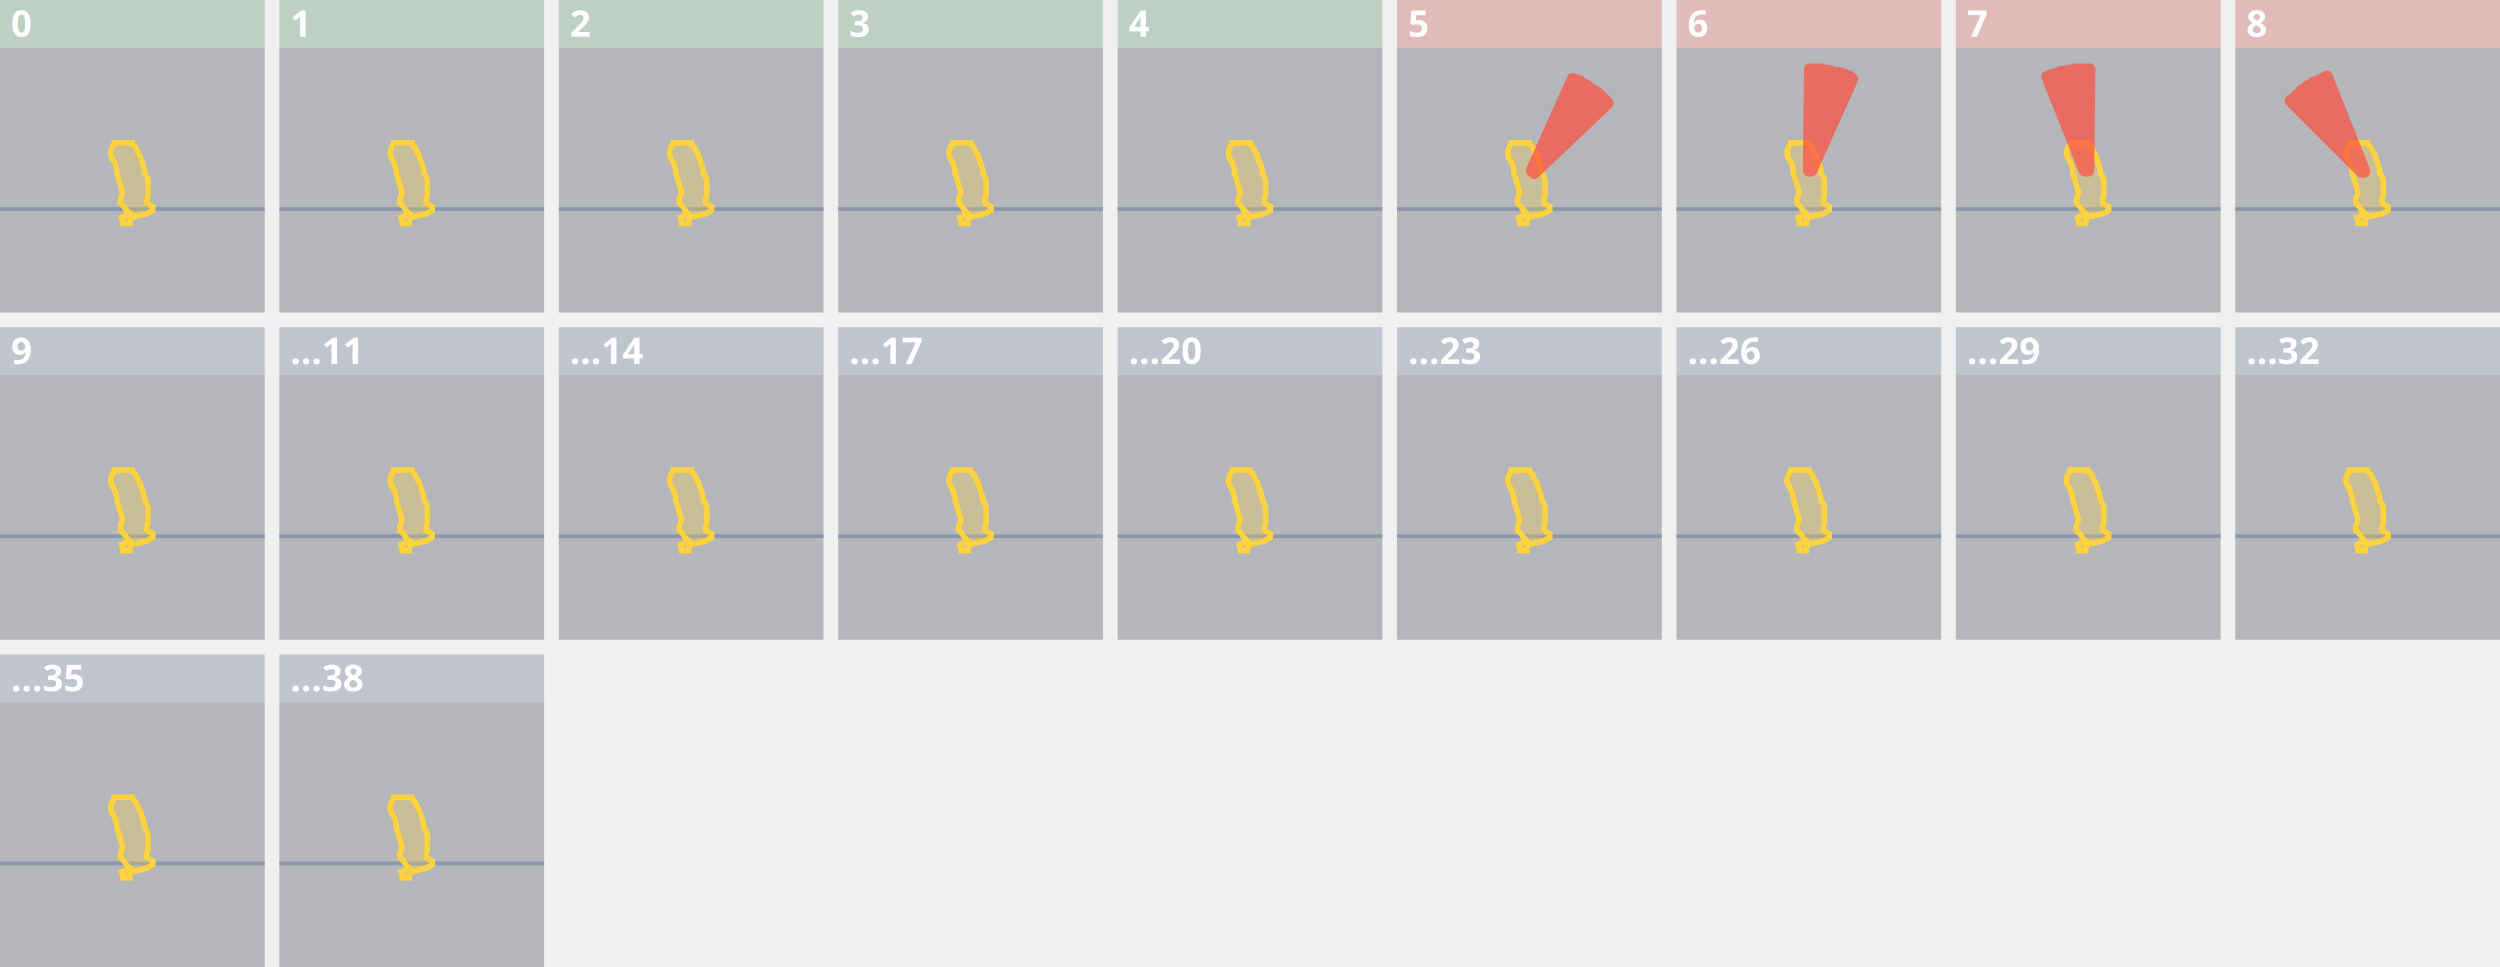
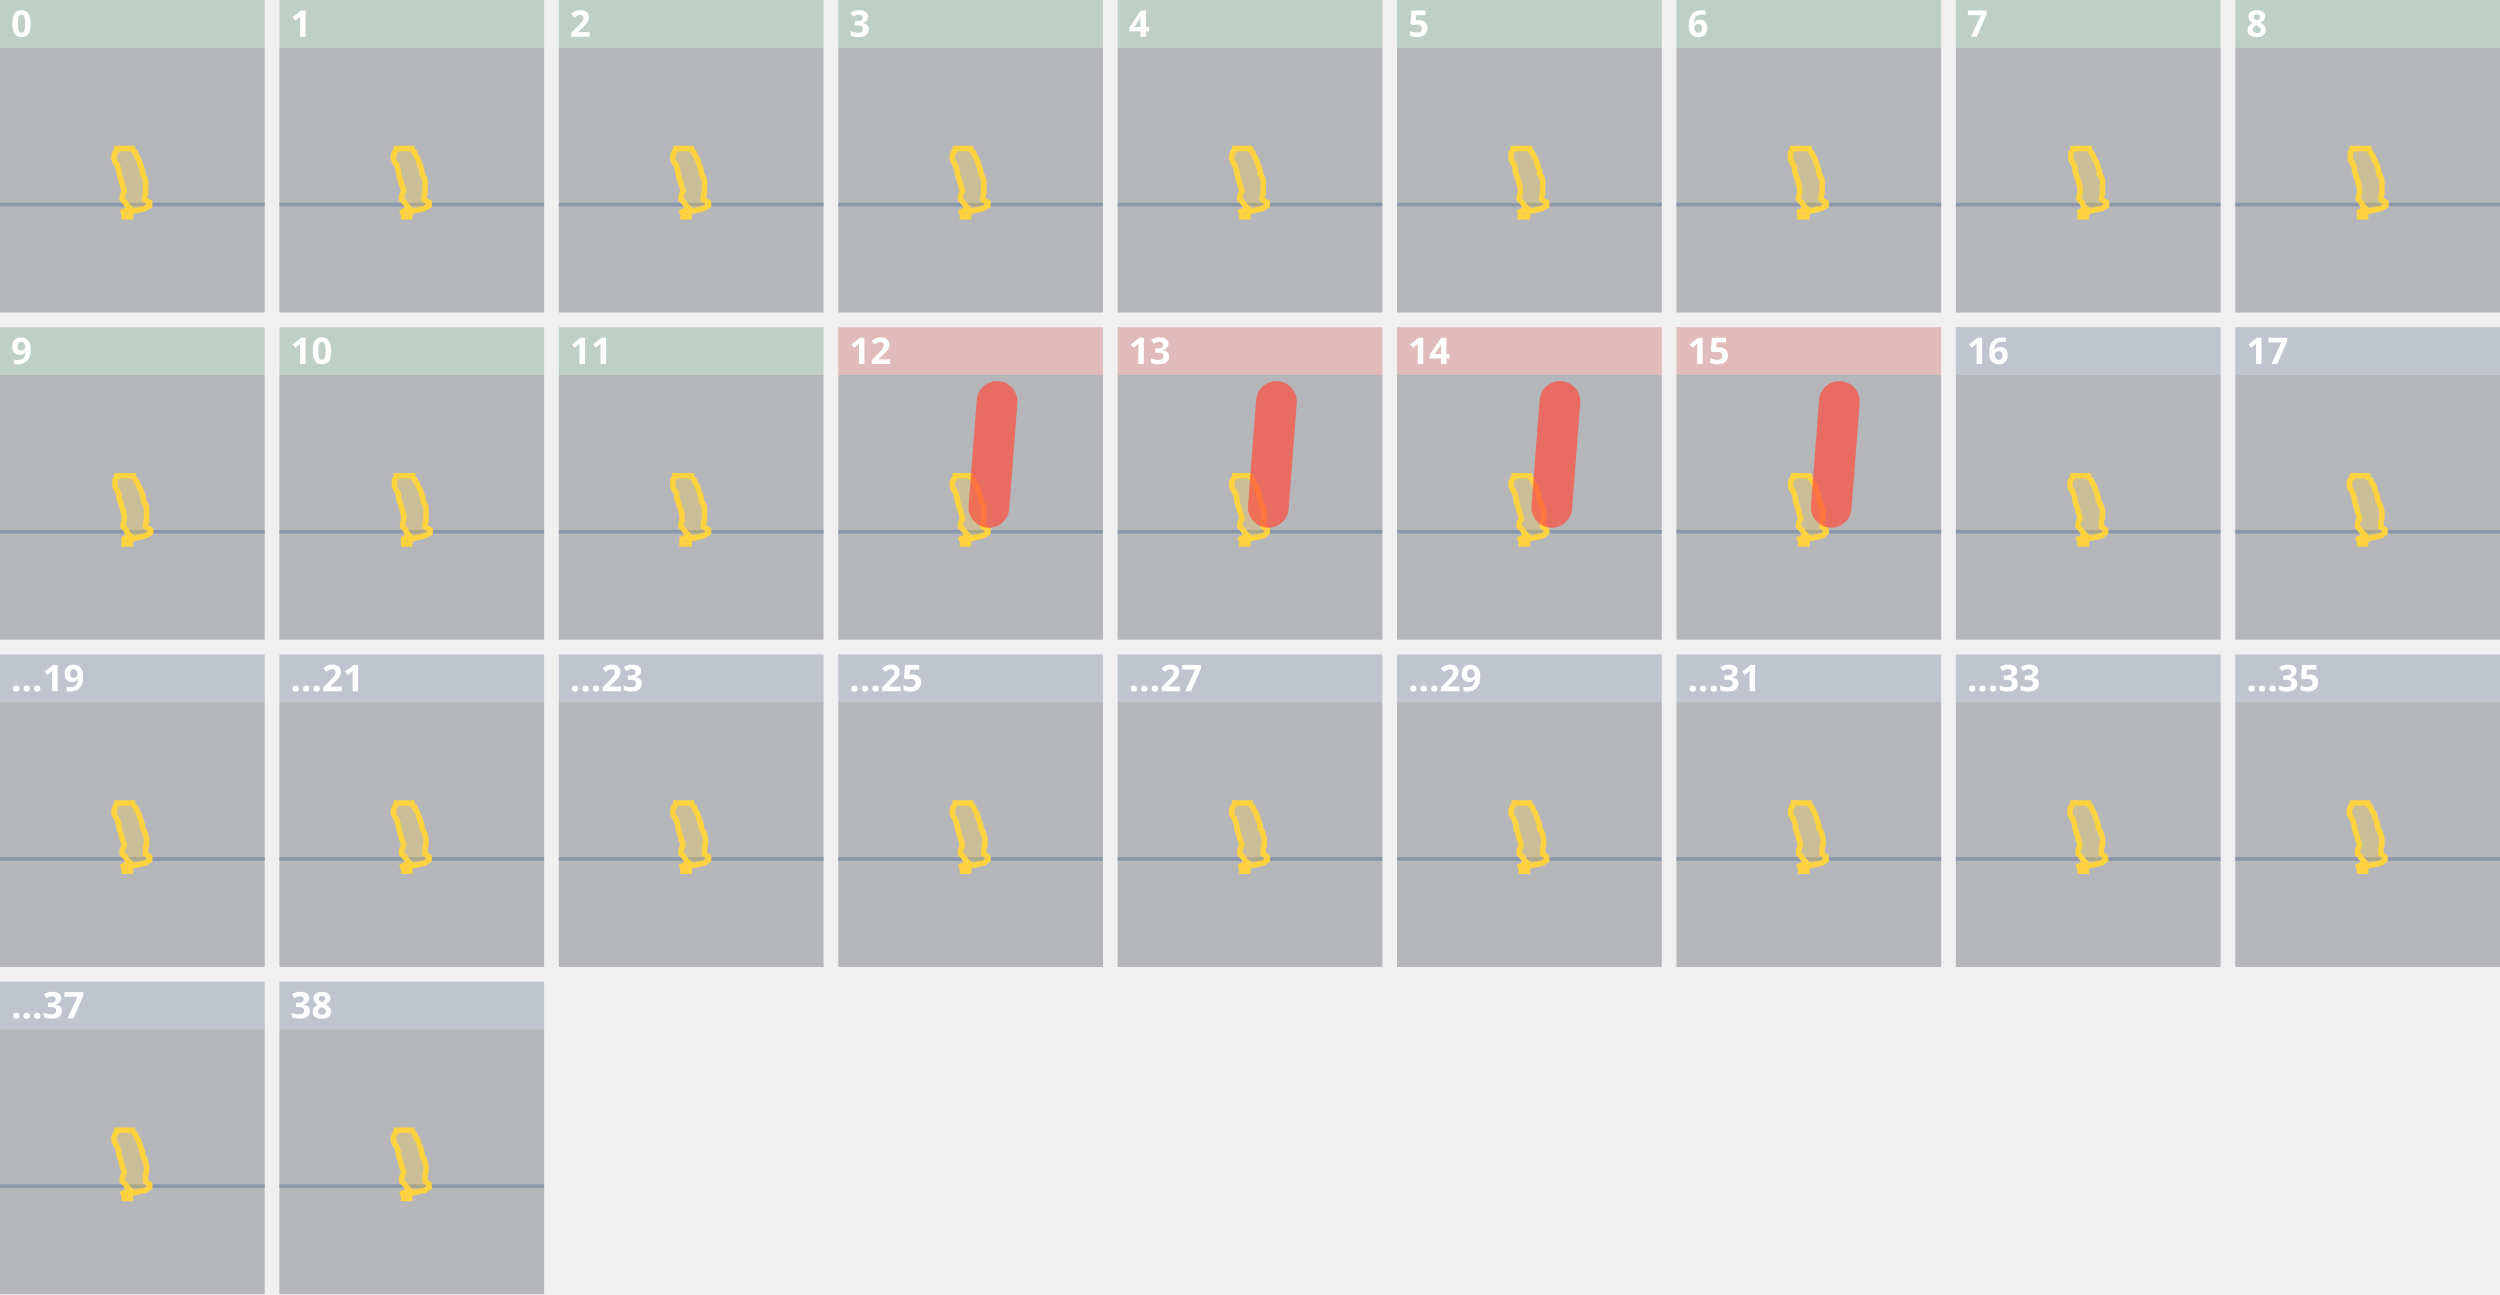
- <svg xmlns="http://www.w3.org/2000/svg" viewBox="0 0 680 263" width="680" height="263">
-   <style>text{font:bold 10px sans-serif;fill:#ffffff}.k{fill:#1b2230}.g{stroke:#8a96aa;stroke-width:3.06}use{stroke-width:4.58;fill-opacity:.28}.u{stroke:#ffd23f;fill:#ffd23f}.v{stroke:#4ade80;fill:#4ade80;fill-opacity:.6}.a{stroke:#e879f9;fill:#e879f9}.o{stroke:#22d3ee;fill:#22d3ee;fill-opacity:.5}.H{color:#ff4d3d;fill:#ff4d3d;opacity:.7}.G{color:#3b9cff;fill:#3b9cff;opacity:.75}.S{color:#ffa630;fill:#ffa630;opacity:.75}.T{color:#ffa630;fill:none;stroke:#ffa630;stroke-width:6.11;stroke-dasharray:12.2}.P{color:#c49bff;fill:none;stroke:#c49bff;stroke-width:3.06;stroke-dasharray:9.2}</style>
+ <svg xmlns="http://www.w3.org/2000/svg" viewBox="0 0 680 352" width="680" height="352">
+   <style>text{font:bold 10px sans-serif;fill:#ffffff}.k{fill:#1b2230}.g{stroke:#8a96aa;stroke-width:3.61}use{stroke-width:5.42;fill-opacity:.28}.u{stroke:#ffd23f;fill:#ffd23f}.v{stroke:#4ade80;fill:#4ade80;fill-opacity:.6}.a{stroke:#e879f9;fill:#e879f9}.o{stroke:#22d3ee;fill:#22d3ee;fill-opacity:.5}.H{color:#ff4d3d;fill:#ff4d3d;opacity:.7}.G{color:#3b9cff;fill:#3b9cff;opacity:.75}.S{color:#ffa630;fill:#ffa630;opacity:.75}.T{color:#ffa630;fill:none;stroke:#ffa630;stroke-width:7.22;stroke-dasharray:14.4}.P{color:#c49bff;fill:none;stroke:#c49bff;stroke-width:3.61;stroke-dasharray:10.8}</style>
  <defs>
    <path id="b0" d="M-15 -31L0 -31L0 -30L3 -27L4 -24L6 -21L7 -18L8 -15L9 -12L10 -9L10 -6L12 -3L13 0L13 4L13 7L13 10L13 13L12 16L12 19L17 22L17 25L12 28L-1 31L-2 34L-2 36L-8 36L-8 34L-9 31L-2 28L-5 25L-7 22L-10 19L-10 16L-9 13L-8 10L-9 7L-10 4L-11 0L-12 -3L-13 -6L-13 -9L-14 -12L-15 -15L-17 -18L-18 -21L-18 -24L-17 -27L-15 -30Z" />
-     <rect id="K" x="-110" y="-110" width="220" height="220" class="k" />
+     <path id="b1" d="M-16 -31L0 -31L0 -30L3 -27L4 -24L6 -21L7 -18L8 -15L9 -12L10 -9L10 -6L12 -3L13 0L13 4L13 7L13 10L13 13L12 16L12 19L17 22L17 25L12 28L-1 31L-2 34L-2 36L-9 36L-9 34L-9 31L-2 28L-5 25L-7 22L-10 19L-10 16L-9 13L-9 10L-9 7L-10 4L-11 0L-12 -3L-13 -6L-14 -9L-14 -12L-15 -15L-17 -18L-18 -21L-18 -24L-18 -27L-16 -30Z" />
+     <path id="b2" d="M-15 -31L1 -31L1 -30L3 -27L5 -24L6 -21L8 -18L9 -15L10 -12L11 -9L11 -6L13 -3L14 0L14 4L14 7L14 10L14 13L13 16L13 19L18 22L18 25L13 28L-1 31L-2 34L-2 36L-8 36L-8 34L-8 31L-2 28L-5 25L-6 22L-9 19L-9 16L-8 13L-8 10L-8 7L-9 4L-10 0L-11 -3L-12 -6L-13 -9L-13 -12L-14 -15L-16 -18L-17 -21L-17 -24L-17 -27L-15 -30Z" />
+     <path id="b3" d="M-15 -31L0 -31L0 -30L3 -27L4 -24L6 -21L7 -18L8 -15L9 -12L10 -9L10 -6L12 -3L13 0L14 4L14 7L14 10L13 13L13 16L13 19L17 22L17 25L13 28L-1 31L-2 34L-2 36L-8 36L-8 34L-9 31L-2 28L-5 25L-7 22L-10 19L-10 16L-9 13L-8 10L-9 7L-10 4L-11 0L-12 -3L-13 -6L-13 -9L-14 -12L-15 -15L-17 -18L-18 -21L-18 -24L-17 -27L-15 -30Z" />
+     <rect id="K" x="-130" y="-130" width="260" height="260" class="k" />
    <rect id="Ls" width="72" height="13" fill="#3f7d5a" />
    <rect id="La" width="72" height="13" fill="#b8332b" />
    <rect id="Le" width="72" height="13" fill="#46557a" />
  </defs>
  <use href="#Ls" x="0" y="0" />
  <text x="3" y="10">0</text>
-   <svg x="0" y="13" width="72" height="72" viewBox="-110 -110 220 220">
-     <use href="#K" />
-     <line x1="-110" y1="24" x2="110" y2="24" class="g" />
+   <svg x="0" y="13" width="72" height="72" viewBox="-130 -130 260 260">
+     <use href="#K" />
+     <line x1="-130" y1="24" x2="130" y2="24" class="g" />
    <use href="#b0" class="u" />
  </svg>
  <use href="#Ls" x="76" y="0" />
  <text x="79" y="10">1</text>
-   <svg x="76" y="13" width="72" height="72" viewBox="-110 -110 220 220">
-     <use href="#K" />
-     <line x1="-110" y1="24" x2="110" y2="24" class="g" />
+   <svg x="76" y="13" width="72" height="72" viewBox="-130 -130 260 260">
+     <use href="#K" />
+     <line x1="-130" y1="24" x2="130" y2="24" class="g" />
    <use href="#b0" class="u" />
  </svg>
  <use href="#Ls" x="152" y="0" />
  <text x="155" y="10">2</text>
-   <svg x="152" y="13" width="72" height="72" viewBox="-110 -110 220 220">
-     <use href="#K" />
-     <line x1="-110" y1="24" x2="110" y2="24" class="g" />
+   <svg x="152" y="13" width="72" height="72" viewBox="-130 -130 260 260">
+     <use href="#K" />
+     <line x1="-130" y1="24" x2="130" y2="24" class="g" />
    <use href="#b0" class="u" />
  </svg>
  <use href="#Ls" x="228" y="0" />
  <text x="231" y="10">3</text>
-   <svg x="228" y="13" width="72" height="72" viewBox="-110 -110 220 220">
-     <use href="#K" />
-     <line x1="-110" y1="24" x2="110" y2="24" class="g" />
+   <svg x="228" y="13" width="72" height="72" viewBox="-130 -130 260 260">
+     <use href="#K" />
+     <line x1="-130" y1="24" x2="130" y2="24" class="g" />
    <use href="#b0" class="u" />
  </svg>
  <use href="#Ls" x="304" y="0" />
  <text x="307" y="10">4</text>
-   <svg x="304" y="13" width="72" height="72" viewBox="-110 -110 220 220">
-     <use href="#K" />
-     <line x1="-110" y1="24" x2="110" y2="24" class="g" />
-     <use href="#b0" class="u" />
-   </svg>
-   <use href="#La" x="380" y="0" />
+   <svg x="304" y="13" width="72" height="72" viewBox="-130 -130 260 260">
+     <use href="#K" />
+     <line x1="-130" y1="24" x2="130" y2="24" class="g" />
+     <use href="#b0" class="u" />
+   </svg>
+   <use href="#Ls" x="380" y="0" />
  <text x="383" y="10">5</text>
-   <svg x="380" y="13" width="72" height="72" viewBox="-110 -110 220 220">
-     <use href="#K" />
-     <line x1="-110" y1="24" x2="110" y2="24" class="g" />
-     <use href="#b0" class="u" />
-     <g class="H">
-       <path d="M36 -84L39 -83L42 -82L44 -80L47 -79L49 -77L52 -75L54 -74L57 -72L59 -70L61 -68L63 -66L65 -64L4 -6L4 -6L4 -7L4 -7L3 -7L3 -7L3 -7L3 -7L3 -7L3 -7L2 -8L2 -8L2 -8Z" stroke="currentColor" stroke-width="10" stroke-linejoin="round" />
-     </g>
-   </svg>
-   <use href="#La" x="456" y="0" />
+   <svg x="380" y="13" width="72" height="72" viewBox="-130 -130 260 260">
+     <use href="#K" />
+     <line x1="-130" y1="24" x2="130" y2="24" class="g" />
+     <use href="#b1" class="u" />
+   </svg>
+   <use href="#Ls" x="456" y="0" />
  <text x="459" y="10">6</text>
-   <svg x="456" y="13" width="72" height="72" viewBox="-110 -110 220 220">
-     <use href="#K" />
-     <line x1="-110" y1="24" x2="110" y2="24" class="g" />
-     <use href="#b0" class="u" />
-     <g class="H">
-       <path d="M1 -92L4 -92L7 -92L10 -92L13 -91L16 -91L19 -90L22 -89L25 -89L28 -88L31 -87L34 -86L36 -84L2 -8L2 -8L2 -8L1 -8L1 -8L1 -8L1 -8L1 -8L1 -8L0 -8L0 -8L0 -8L0 -8Z" stroke="currentColor" stroke-width="10" stroke-linejoin="round" />
-     </g>
-   </svg>
-   <use href="#La" x="532" y="0" />
+   <svg x="456" y="13" width="72" height="72" viewBox="-130 -130 260 260">
+     <use href="#K" />
+     <line x1="-130" y1="24" x2="130" y2="24" class="g" />
+     <use href="#b1" class="u" />
+   </svg>
+   <use href="#Ls" x="532" y="0" />
  <text x="535" y="10">7</text>
-   <svg x="532" y="13" width="72" height="72" viewBox="-110 -110 220 220">
-     <use href="#K" />
-     <line x1="-110" y1="24" x2="110" y2="24" class="g" />
-     <use href="#b0" class="u" />
-     <g class="H">
-       <path d="M-34 -86L-31 -87L-28 -88L-25 -89L-22 -90L-19 -90L-16 -91L-13 -91L-11 -92L-8 -92L-5 -92L-2 -92L1 -92L0 -8L0 -8L-1 -8L-1 -8L-1 -8L-1 -8L-1 -8L-2 -8L-2 -8L-2 -8L-2 -8L-2 -8L-3 -8Z" stroke="currentColor" stroke-width="10" stroke-linejoin="round" />
-     </g>
-   </svg>
-   <use href="#La" x="608" y="0" />
+   <svg x="532" y="13" width="72" height="72" viewBox="-130 -130 260 260">
+     <use href="#K" />
+     <line x1="-130" y1="24" x2="130" y2="24" class="g" />
+     <use href="#b2" class="u" />
+   </svg>
+   <use href="#Ls" x="608" y="0" />
  <text x="611" y="10">8</text>
-   <svg x="608" y="13" width="72" height="72" viewBox="-110 -110 220 220">
-     <use href="#K" />
-     <line x1="-110" y1="24" x2="110" y2="24" class="g" />
-     <use href="#b0" class="u" />
-     <g class="H">
-       <path d="M-64 -66L-61 -68L-59 -70L-57 -72L-55 -74L-52 -76L-50 -78L-47 -79L-45 -81L-42 -82L-39 -83L-36 -85L-34 -86L-3 -8L-3 -8L-3 -8L-3 -8L-3 -7L-4 -7L-4 -7L-4 -7L-4 -7L-4 -7L-4 -7L-4 -7L-5 -7Z" stroke="currentColor" stroke-width="10" stroke-linejoin="round" />
-     </g>
-   </svg>
-   <use href="#Le" x="0" y="89" />
+   <svg x="608" y="13" width="72" height="72" viewBox="-130 -130 260 260">
+     <use href="#K" />
+     <line x1="-130" y1="24" x2="130" y2="24" class="g" />
+     <use href="#b2" class="u" />
+   </svg>
+   <use href="#Ls" x="0" y="89" />
  <text x="3" y="99">9</text>
-   <svg x="0" y="102" width="72" height="72" viewBox="-110 -110 220 220">
-     <use href="#K" />
-     <line x1="-110" y1="24" x2="110" y2="24" class="g" />
-     <use href="#b0" class="u" />
-   </svg>
-   <use href="#Le" x="76" y="89" />
-   <text x="79" y="99">…11</text>
-   <svg x="76" y="102" width="72" height="72" viewBox="-110 -110 220 220">
-     <use href="#K" />
-     <line x1="-110" y1="24" x2="110" y2="24" class="g" />
-     <use href="#b0" class="u" />
-   </svg>
-   <use href="#Le" x="152" y="89" />
-   <text x="155" y="99">…14</text>
-   <svg x="152" y="102" width="72" height="72" viewBox="-110 -110 220 220">
-     <use href="#K" />
-     <line x1="-110" y1="24" x2="110" y2="24" class="g" />
-     <use href="#b0" class="u" />
-   </svg>
-   <use href="#Le" x="228" y="89" />
-   <text x="231" y="99">…17</text>
-   <svg x="228" y="102" width="72" height="72" viewBox="-110 -110 220 220">
-     <use href="#K" />
-     <line x1="-110" y1="24" x2="110" y2="24" class="g" />
-     <use href="#b0" class="u" />
-   </svg>
-   <use href="#Le" x="304" y="89" />
-   <text x="307" y="99">…20</text>
-   <svg x="304" y="102" width="72" height="72" viewBox="-110 -110 220 220">
-     <use href="#K" />
-     <line x1="-110" y1="24" x2="110" y2="24" class="g" />
-     <use href="#b0" class="u" />
-   </svg>
-   <use href="#Le" x="380" y="89" />
-   <text x="383" y="99">…23</text>
-   <svg x="380" y="102" width="72" height="72" viewBox="-110 -110 220 220">
-     <use href="#K" />
-     <line x1="-110" y1="24" x2="110" y2="24" class="g" />
-     <use href="#b0" class="u" />
-   </svg>
-   <use href="#Le" x="456" y="89" />
-   <text x="459" y="99">…26</text>
-   <svg x="456" y="102" width="72" height="72" viewBox="-110 -110 220 220">
-     <use href="#K" />
-     <line x1="-110" y1="24" x2="110" y2="24" class="g" />
-     <use href="#b0" class="u" />
+   <svg x="0" y="102" width="72" height="72" viewBox="-130 -130 260 260">
+     <use href="#K" />
+     <line x1="-130" y1="24" x2="130" y2="24" class="g" />
+     <use href="#b2" class="u" />
+   </svg>
+   <use href="#Ls" x="76" y="89" />
+   <text x="79" y="99">10</text>
+   <svg x="76" y="102" width="72" height="72" viewBox="-130 -130 260 260">
+     <use href="#K" />
+     <line x1="-130" y1="24" x2="130" y2="24" class="g" />
+     <use href="#b2" class="u" />
+   </svg>
+   <use href="#Ls" x="152" y="89" />
+   <text x="155" y="99">11</text>
+   <svg x="152" y="102" width="72" height="72" viewBox="-130 -130 260 260">
+     <use href="#K" />
+     <line x1="-130" y1="24" x2="130" y2="24" class="g" />
+     <use href="#b1" class="u" />
+   </svg>
+   <use href="#La" x="228" y="89" />
+   <text x="231" y="99">12</text>
+   <svg x="228" y="102" width="72" height="72" viewBox="-130 -130 260 260">
+     <use href="#K" />
+     <line x1="-130" y1="24" x2="130" y2="24" class="g" />
+     <use href="#b0" class="u" />
+     <g class="H">
+       <line x1="18" y1="0" x2="26" y2="-104" stroke="currentColor" stroke-width="40" stroke-linecap="round" />
+     </g>
+   </svg>
+   <use href="#La" x="304" y="89" />
+   <text x="307" y="99">13</text>
+   <svg x="304" y="102" width="72" height="72" viewBox="-130 -130 260 260">
+     <use href="#K" />
+     <line x1="-130" y1="24" x2="130" y2="24" class="g" />
+     <use href="#b3" class="u" />
+     <g class="H">
+       <line x1="18" y1="0" x2="26" y2="-104" stroke="currentColor" stroke-width="40" stroke-linecap="round" />
+     </g>
+   </svg>
+   <use href="#La" x="380" y="89" />
+   <text x="383" y="99">14</text>
+   <svg x="380" y="102" width="72" height="72" viewBox="-130 -130 260 260">
+     <use href="#K" />
+     <line x1="-130" y1="24" x2="130" y2="24" class="g" />
+     <use href="#b3" class="u" />
+     <g class="H">
+       <line x1="22" y1="0" x2="30" y2="-104" stroke="currentColor" stroke-width="40" stroke-linecap="round" />
+     </g>
+   </svg>
+   <use href="#La" x="456" y="89" />
+   <text x="459" y="99">15</text>
+   <svg x="456" y="102" width="72" height="72" viewBox="-130 -130 260 260">
+     <use href="#K" />
+     <line x1="-130" y1="24" x2="130" y2="24" class="g" />
+     <use href="#b3" class="u" />
+     <g class="H">
+       <line x1="22" y1="0" x2="30" y2="-104" stroke="currentColor" stroke-width="40" stroke-linecap="round" />
+     </g>
  </svg>
  <use href="#Le" x="532" y="89" />
-   <text x="535" y="99">…29</text>
-   <svg x="532" y="102" width="72" height="72" viewBox="-110 -110 220 220">
-     <use href="#K" />
-     <line x1="-110" y1="24" x2="110" y2="24" class="g" />
-     <use href="#b0" class="u" />
+   <text x="535" y="99">16</text>
+   <svg x="532" y="102" width="72" height="72" viewBox="-130 -130 260 260">
+     <use href="#K" />
+     <line x1="-130" y1="24" x2="130" y2="24" class="g" />
+     <use href="#b3" class="u" />
  </svg>
  <use href="#Le" x="608" y="89" />
-   <text x="611" y="99">…32</text>
-   <svg x="608" y="102" width="72" height="72" viewBox="-110 -110 220 220">
-     <use href="#K" />
-     <line x1="-110" y1="24" x2="110" y2="24" class="g" />
-     <use href="#b0" class="u" />
+   <text x="611" y="99">17</text>
+   <svg x="608" y="102" width="72" height="72" viewBox="-130 -130 260 260">
+     <use href="#K" />
+     <line x1="-130" y1="24" x2="130" y2="24" class="g" />
+     <use href="#b3" class="u" />
  </svg>
  <use href="#Le" x="0" y="178" />
-   <text x="3" y="188">…35</text>
-   <svg x="0" y="191" width="72" height="72" viewBox="-110 -110 220 220">
-     <use href="#K" />
-     <line x1="-110" y1="24" x2="110" y2="24" class="g" />
-     <use href="#b0" class="u" />
+   <text x="3" y="188">…19</text>
+   <svg x="0" y="191" width="72" height="72" viewBox="-130 -130 260 260">
+     <use href="#K" />
+     <line x1="-130" y1="24" x2="130" y2="24" class="g" />
+     <use href="#b3" class="u" />
  </svg>
  <use href="#Le" x="76" y="178" />
-   <text x="79" y="188">…38</text>
-   <svg x="76" y="191" width="72" height="72" viewBox="-110 -110 220 220">
-     <use href="#K" />
-     <line x1="-110" y1="24" x2="110" y2="24" class="g" />
-     <use href="#b0" class="u" />
+   <text x="79" y="188">…21</text>
+   <svg x="76" y="191" width="72" height="72" viewBox="-130 -130 260 260">
+     <use href="#K" />
+     <line x1="-130" y1="24" x2="130" y2="24" class="g" />
+     <use href="#b3" class="u" />
+   </svg>
+   <use href="#Le" x="152" y="178" />
+   <text x="155" y="188">…23</text>
+   <svg x="152" y="191" width="72" height="72" viewBox="-130 -130 260 260">
+     <use href="#K" />
+     <line x1="-130" y1="24" x2="130" y2="24" class="g" />
+     <use href="#b3" class="u" />
+   </svg>
+   <use href="#Le" x="228" y="178" />
+   <text x="231" y="188">…25</text>
+   <svg x="228" y="191" width="72" height="72" viewBox="-130 -130 260 260">
+     <use href="#K" />
+     <line x1="-130" y1="24" x2="130" y2="24" class="g" />
+     <use href="#b3" class="u" />
+   </svg>
+   <use href="#Le" x="304" y="178" />
+   <text x="307" y="188">…27</text>
+   <svg x="304" y="191" width="72" height="72" viewBox="-130 -130 260 260">
+     <use href="#K" />
+     <line x1="-130" y1="24" x2="130" y2="24" class="g" />
+     <use href="#b3" class="u" />
+   </svg>
+   <use href="#Le" x="380" y="178" />
+   <text x="383" y="188">…29</text>
+   <svg x="380" y="191" width="72" height="72" viewBox="-130 -130 260 260">
+     <use href="#K" />
+     <line x1="-130" y1="24" x2="130" y2="24" class="g" />
+     <use href="#b3" class="u" />
+   </svg>
+   <use href="#Le" x="456" y="178" />
+   <text x="459" y="188">…31</text>
+   <svg x="456" y="191" width="72" height="72" viewBox="-130 -130 260 260">
+     <use href="#K" />
+     <line x1="-130" y1="24" x2="130" y2="24" class="g" />
+     <use href="#b3" class="u" />
+   </svg>
+   <use href="#Le" x="532" y="178" />
+   <text x="535" y="188">…33</text>
+   <svg x="532" y="191" width="72" height="72" viewBox="-130 -130 260 260">
+     <use href="#K" />
+     <line x1="-130" y1="24" x2="130" y2="24" class="g" />
+     <use href="#b3" class="u" />
+   </svg>
+   <use href="#Le" x="608" y="178" />
+   <text x="611" y="188">…35</text>
+   <svg x="608" y="191" width="72" height="72" viewBox="-130 -130 260 260">
+     <use href="#K" />
+     <line x1="-130" y1="24" x2="130" y2="24" class="g" />
+     <use href="#b3" class="u" />
+   </svg>
+   <use href="#Le" x="0" y="267" />
+   <text x="3" y="277">…37</text>
+   <svg x="0" y="280" width="72" height="72" viewBox="-130 -130 260 260">
+     <use href="#K" />
+     <line x1="-130" y1="24" x2="130" y2="24" class="g" />
+     <use href="#b3" class="u" />
+   </svg>
+   <use href="#Le" x="76" y="267" />
+   <text x="79" y="277">38</text>
+   <svg x="76" y="280" width="72" height="72" viewBox="-130 -130 260 260">
+     <use href="#K" />
+     <line x1="-130" y1="24" x2="130" y2="24" class="g" />
+     <use href="#b3" class="u" />
  </svg>
</svg>
